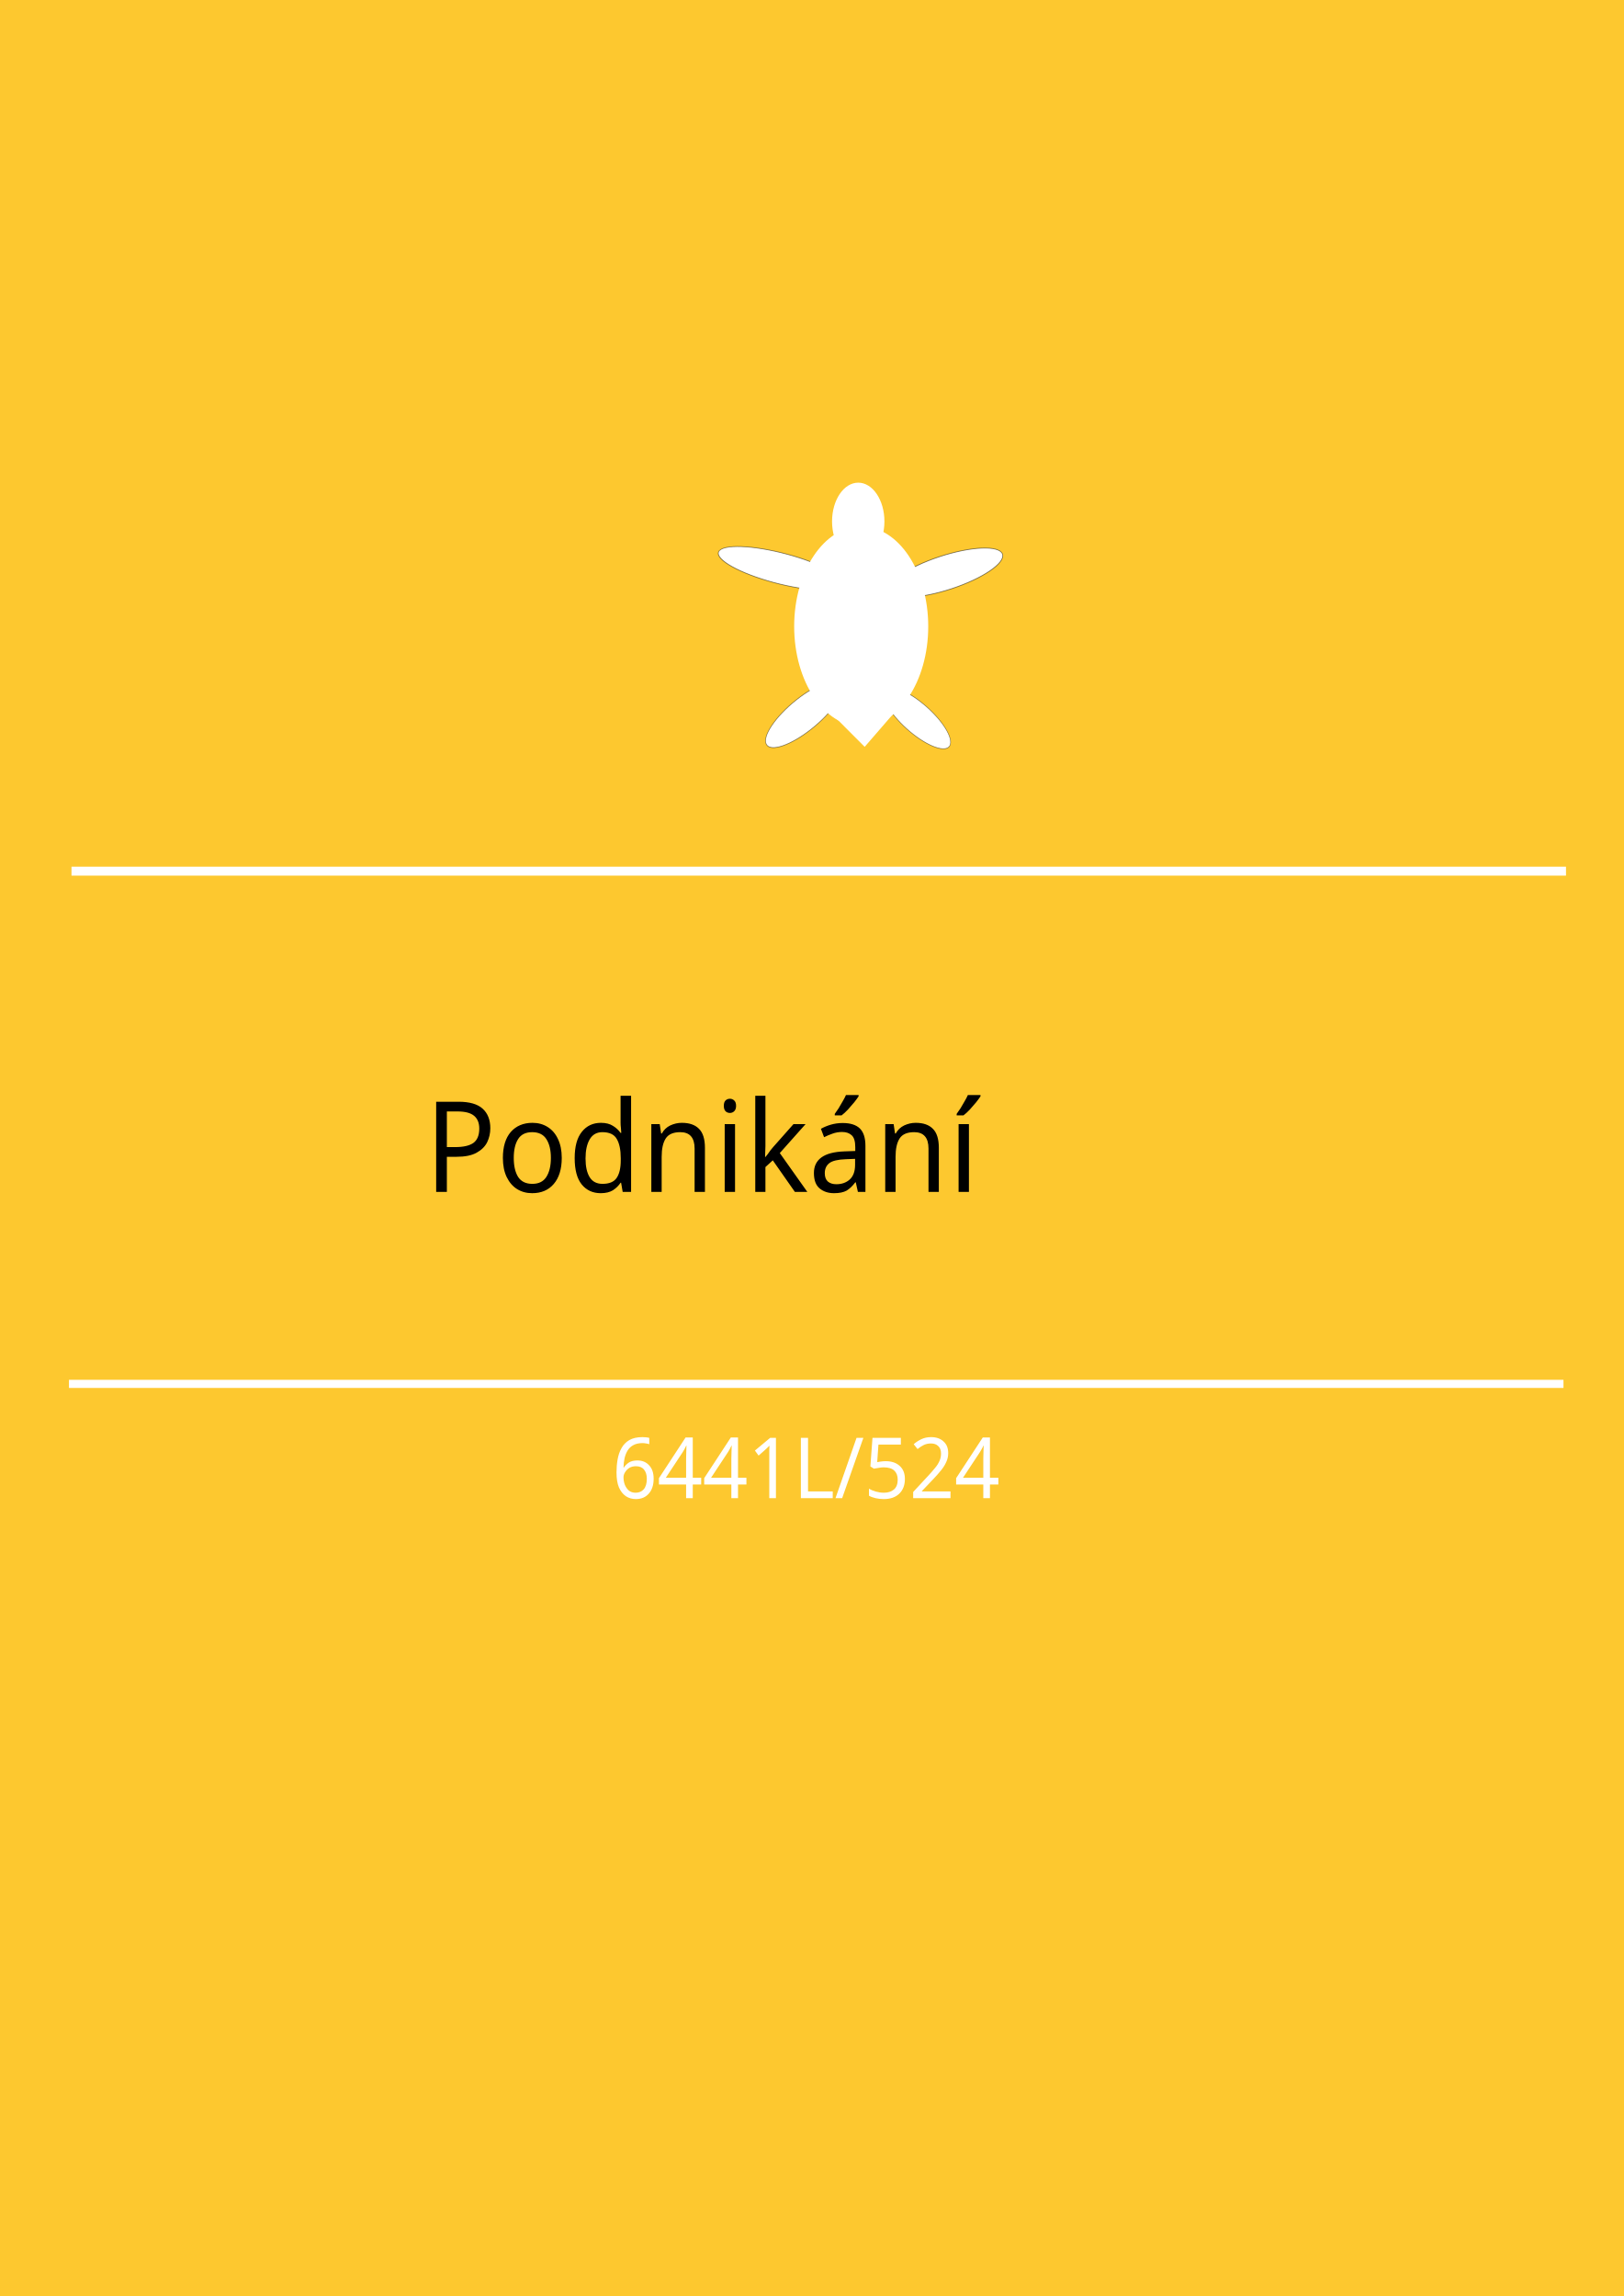
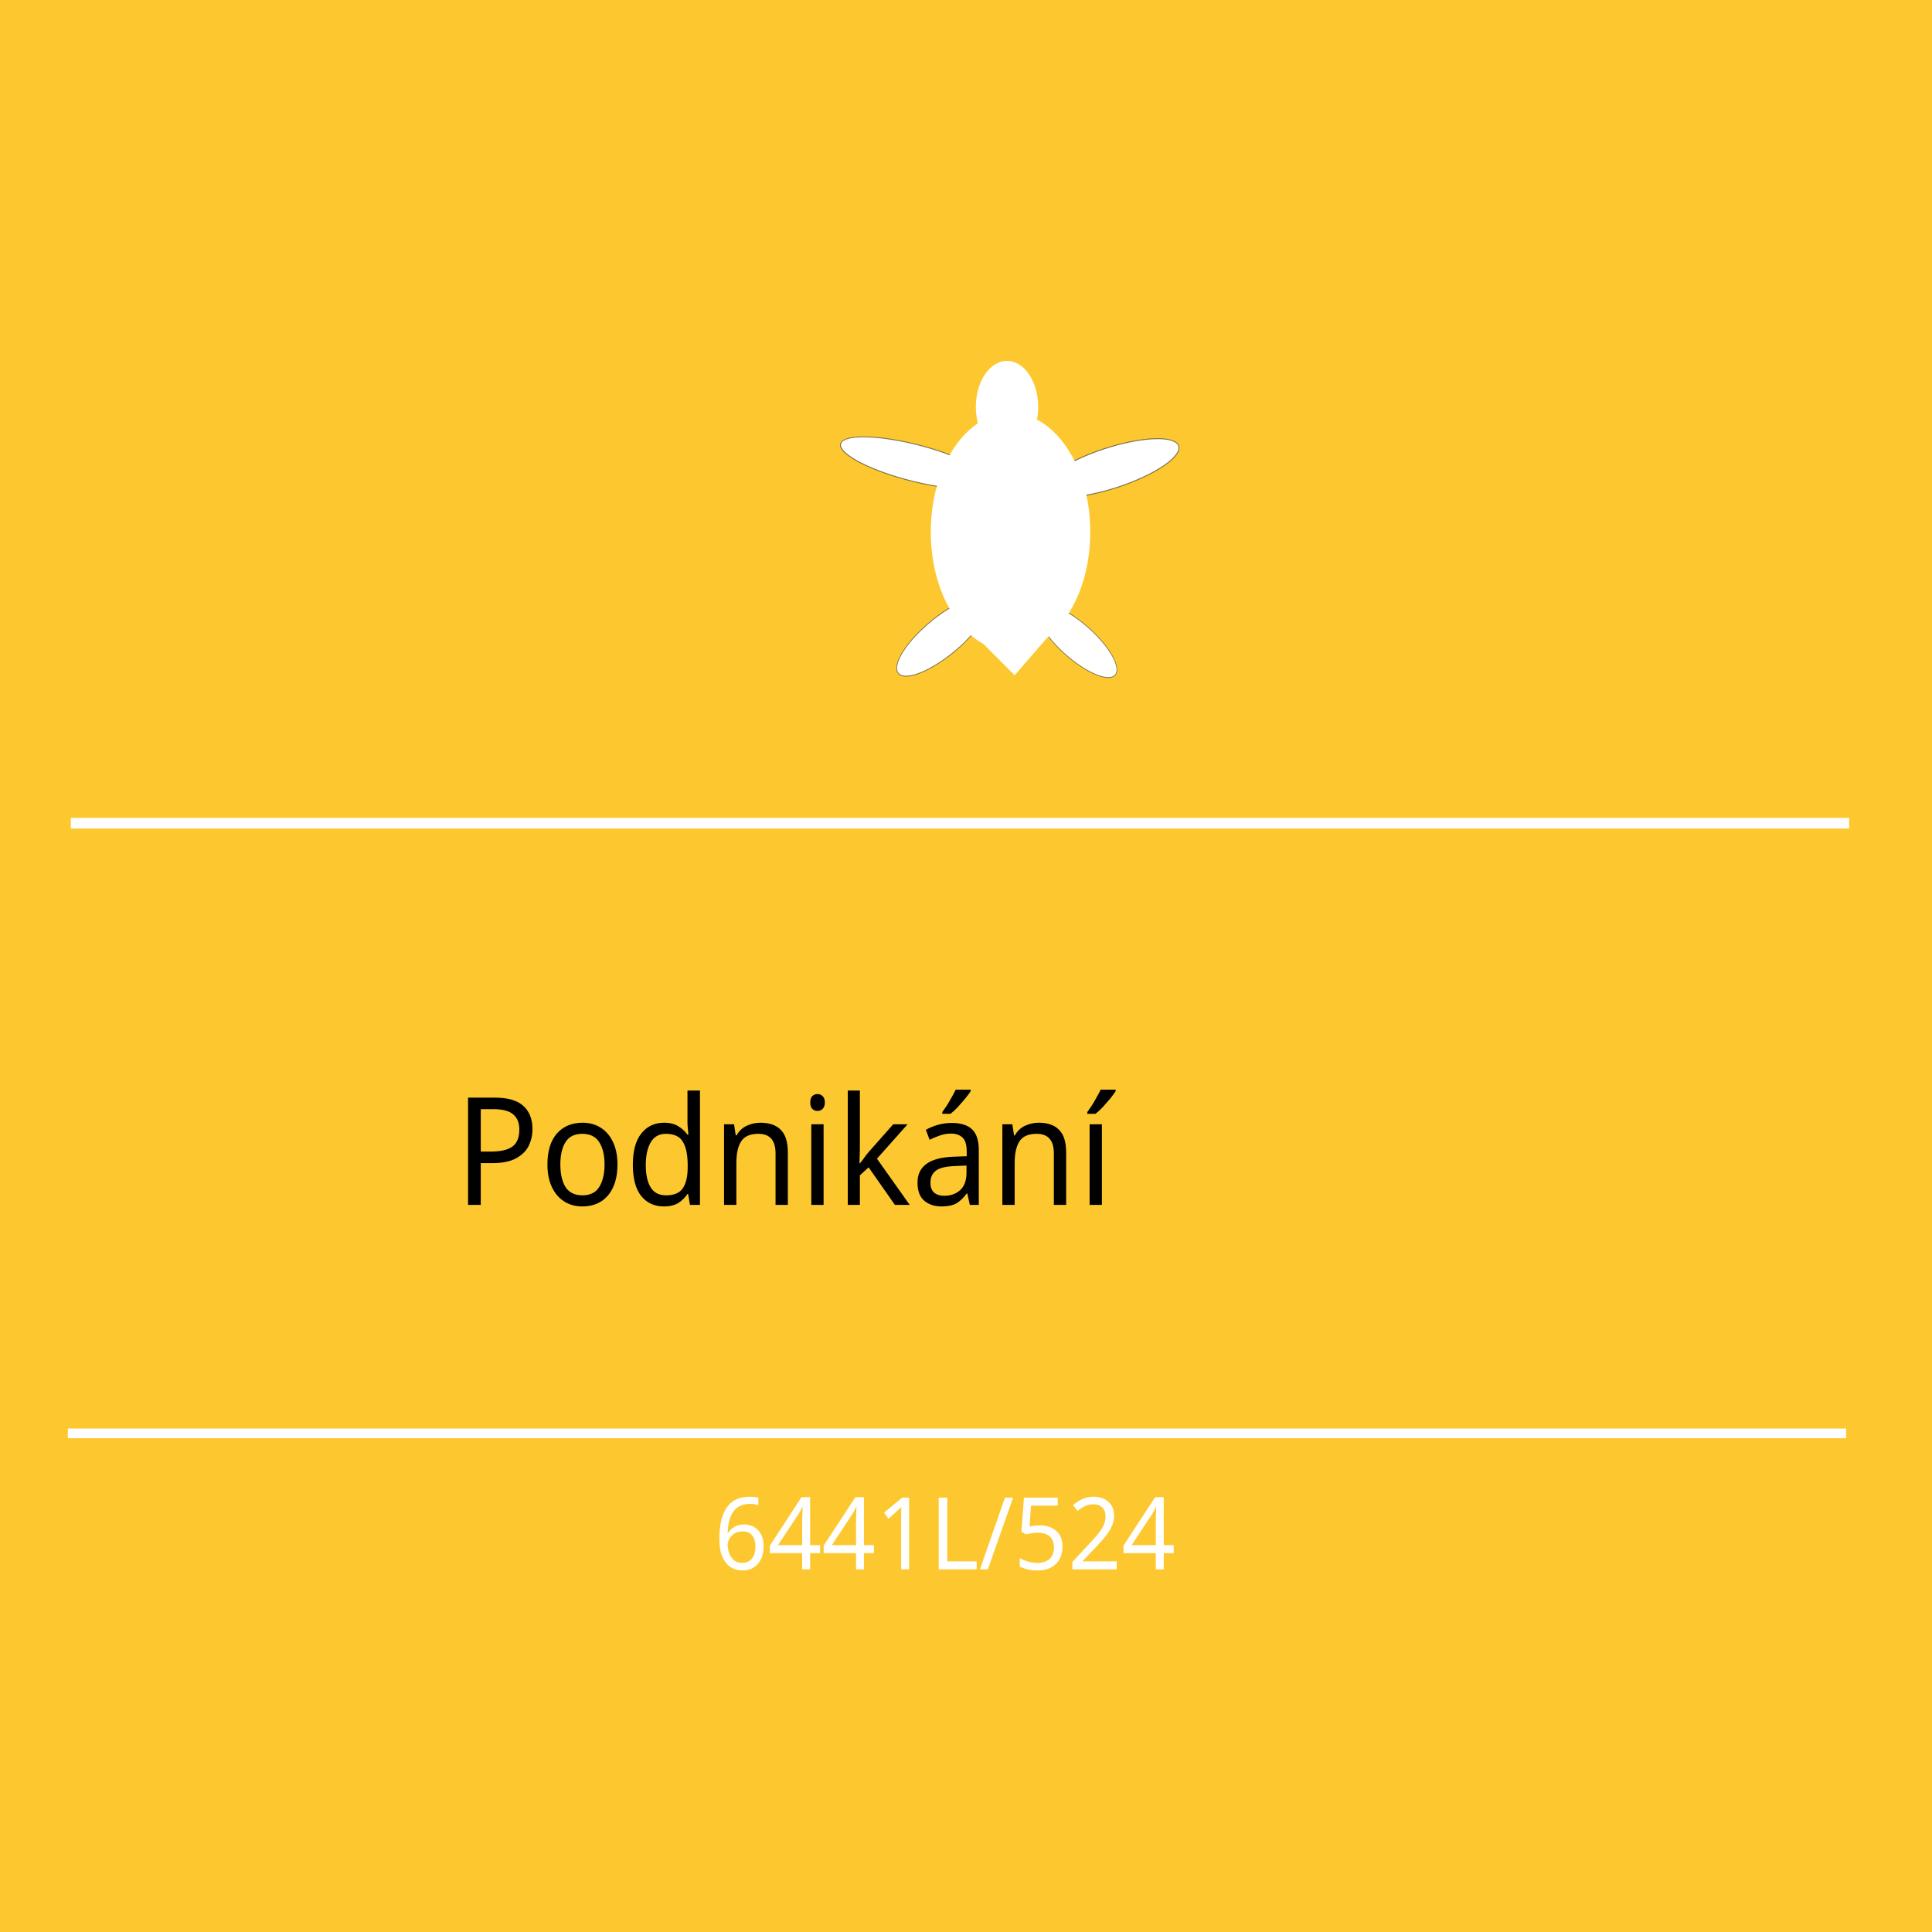
- <svg xmlns="http://www.w3.org/2000/svg" width="210mm" height="297mm" viewBox="0 0 210 297" version="1.1" id="svg5">
+ <svg xmlns="http://www.w3.org/2000/svg" width="210mm" height="210mm" viewBox="0 0 210 210" version="1.1" id="svg5">
  <defs id="defs2" />
  <g id="layer1">
-     <rect style="fill:#fdc82f;fill-opacity:1;fill-rule:evenodd;stroke-width:0.393" id="rect31" width="213.261" height="300.984" x="-1.013" y="-1.154" />
-     <g id="g15256" transform="matrix(1.450228,0,0,1.54484,-37.20078,17.11305)">
-       <text xml:space="preserve" style="font-style:normal;font-weight:normal;font-size:10.583px;line-height:1.25;font-family:sans-serif;fill:#000000;fill-opacity:1;stroke:none;stroke-width:0.265" x="97.873" y="88.725" id="text4256">
-         <tspan style="text-align:center;text-anchor:middle;stroke-width:0.265" x="97.873" y="88.725" id="tspan4312">Podnikání</tspan>
-       </text>
-       <text xml:space="preserve" style="font-style:normal;font-weight:normal;font-size:7.056px;line-height:1.25;font-family:sans-serif;fill:#ffffff;fill-opacity:1;stroke:none;stroke-width:0.265" x="80.241" y="114.368" id="text6470">
-         <tspan style="font-size:7.056px;fill:#ffffff;stroke-width:0.265" x="80.241" y="114.368" id="tspan26950">6441L/524</tspan>
-       </text>
-       <rect style="fill:#ffffff;fill-opacity:1;stroke-width:0.128" id="rect12040" width="133.282" height="0.749" x="32.028" y="61.494" />
-       <rect style="fill:#ffffff;fill-opacity:1;stroke-width:0.122" id="rect12040-6" width="133.282" height="0.68" x="31.803" y="104.46" />
-     </g>
-     <g id="g14829" style="fill:#000000" transform="matrix(0.2270132,0,0,0.260898,87.65199,33.20862)">
-       <ellipse style="fill:#ffffff;fill-opacity:1;stroke:#000000;stroke-width:0.32;stroke-miterlimit:4;stroke-dasharray:none;stroke-opacity:0.5" id="path13655" cx="235.797" cy="104.717" rx="23.155" ry="7.81" transform="matrix(0.8075269,0.5898307,-0.5164279,0.8563307,0,0)" />
-       <ellipse style="fill:#ffffff;fill-opacity:1;stroke:#000000;stroke-width:0.407;stroke-miterlimit:4;stroke-dasharray:none;stroke-opacity:0.5" id="path13655-5" cx="-77.486" cy="194.428" rx="33.693" ry="8.658" transform="matrix(-0.9611799,0.2759225,0.4018021,0.9157265,0,0)" />
-       <ellipse style="fill:#ffffff;fill-opacity:1;stroke:#000000;stroke-width:0.349;stroke-miterlimit:4;stroke-dasharray:none;stroke-opacity:0.5" id="path13655-3" cx="58.483" cy="227.789" rx="26.053" ry="8.396" transform="matrix(-0.8221049,0.5693361,0.5267486,0.8500211,0,0)" />
-       <ellipse style="fill:#ffffff;fill-opacity:1;stroke:#000000;stroke-width:0.4;stroke-miterlimit:4;stroke-dasharray:none;stroke-opacity:0.5" id="path13655-5-5" cx="129.223" cy="142.035" rx="36.118" ry="7.97" transform="matrix(0.9737018,0.2278261,-0.4740125,0.8805181,0,0)" />
-       <ellipse style="fill:#ffffff;fill-opacity:1;stroke:none;stroke-width:1;stroke-miterlimit:4;stroke-dasharray:none;stroke-opacity:0.5" id="path13653" cx="104.534" cy="183.292" rx="38.187" ry="49.591" />
-       <ellipse style="fill:#ffffff;fill-opacity:1;stroke:none;stroke-width:0.535;stroke-miterlimit:4;stroke-dasharray:none;stroke-opacity:0.5" id="path14951" cx="102.846" cy="131.239" rx="14.917" ry="19.215" />
-       <rect style="fill:#ffffff;fill-opacity:1;stroke:none;stroke-width:0.365;stroke-miterlimit:4;stroke-dasharray:none;stroke-opacity:0.5" id="rect15055" width="26.392" height="29.137" x="221.049" y="84.195" transform="matrix(0.7535241,0.6574203,-0.7053926,0.7088168,0,0)" />
+     <rect style="fill:#fdc82f;fill-opacity:1;fill-rule:evenodd;stroke-width:0.33" id="rect31" width="213.261" height="212.81" x="-1.013" y="-0.663" />
+     <g id="g852" transform="translate(-1.543456,-23.21026)">
+       <g id="g15256" transform="matrix(1.450228,0,0,1.54484,-37.20078,17.11305)">
+         <text xml:space="preserve" style="font-style:normal;font-weight:normal;font-size:10.583px;line-height:1.25;font-family:sans-serif;fill:#000000;fill-opacity:1;stroke:none;stroke-width:0.265" x="97.873" y="88.725" id="text4256">
+           <tspan style="text-align:center;text-anchor:middle;stroke-width:0.265" x="97.873" y="88.725" id="tspan4312">Podnikání</tspan>
+         </text>
+         <text xml:space="preserve" style="font-style:normal;font-weight:normal;font-size:7.056px;line-height:1.25;font-family:sans-serif;fill:#ffffff;fill-opacity:1;stroke:none;stroke-width:0.265" x="80.241" y="114.368" id="text6470">
+           <tspan style="font-size:7.056px;fill:#ffffff;stroke-width:0.265" x="80.241" y="114.368" id="tspan26950">6441L/524</tspan>
+         </text>
+         <rect style="fill:#ffffff;fill-opacity:1;stroke-width:0.128" id="rect12040" width="133.282" height="0.749" x="32.028" y="61.494" />
+         <rect style="fill:#ffffff;fill-opacity:1;stroke-width:0.122" id="rect12040-6" width="133.282" height="0.68" x="31.803" y="104.46" />
+       </g>
+       <g id="g14829" style="fill:#000000" transform="matrix(0.2270132,0,0,0.260898,87.65199,33.20862)">
+         <ellipse style="fill:#ffffff;fill-opacity:1;stroke:#000000;stroke-width:0.32;stroke-miterlimit:4;stroke-dasharray:none;stroke-opacity:0.5" id="path13655" cx="235.797" cy="104.717" rx="23.155" ry="7.81" transform="matrix(0.8075269,0.5898307,-0.5164279,0.8563307,0,0)" />
+         <ellipse style="fill:#ffffff;fill-opacity:1;stroke:#000000;stroke-width:0.407;stroke-miterlimit:4;stroke-dasharray:none;stroke-opacity:0.5" id="path13655-5" cx="-77.486" cy="194.428" rx="33.693" ry="8.658" transform="matrix(-0.9611799,0.2759225,0.4018021,0.9157265,0,0)" />
+         <ellipse style="fill:#ffffff;fill-opacity:1;stroke:#000000;stroke-width:0.349;stroke-miterlimit:4;stroke-dasharray:none;stroke-opacity:0.5" id="path13655-3" cx="58.483" cy="227.789" rx="26.053" ry="8.396" transform="matrix(-0.8221049,0.5693361,0.5267486,0.8500211,0,0)" />
+         <ellipse style="fill:#ffffff;fill-opacity:1;stroke:#000000;stroke-width:0.4;stroke-miterlimit:4;stroke-dasharray:none;stroke-opacity:0.5" id="path13655-5-5" cx="129.223" cy="142.035" rx="36.118" ry="7.97" transform="matrix(0.9737018,0.2278261,-0.4740125,0.8805181,0,0)" />
+         <ellipse style="fill:#ffffff;fill-opacity:1;stroke:none;stroke-width:1;stroke-miterlimit:4;stroke-dasharray:none;stroke-opacity:0.5" id="path13653" cx="104.534" cy="183.292" rx="38.187" ry="49.591" />
+         <ellipse style="fill:#ffffff;fill-opacity:1;stroke:none;stroke-width:0.535;stroke-miterlimit:4;stroke-dasharray:none;stroke-opacity:0.5" id="path14951" cx="102.846" cy="131.239" rx="14.917" ry="19.215" />
+         <rect style="fill:#ffffff;fill-opacity:1;stroke:none;stroke-width:0.365;stroke-miterlimit:4;stroke-dasharray:none;stroke-opacity:0.5" id="rect15055" width="26.392" height="29.137" x="221.049" y="84.195" transform="matrix(0.7535241,0.6574203,-0.7053926,0.7088168,0,0)" />
+       </g>
    </g>
  </g>
</svg>
